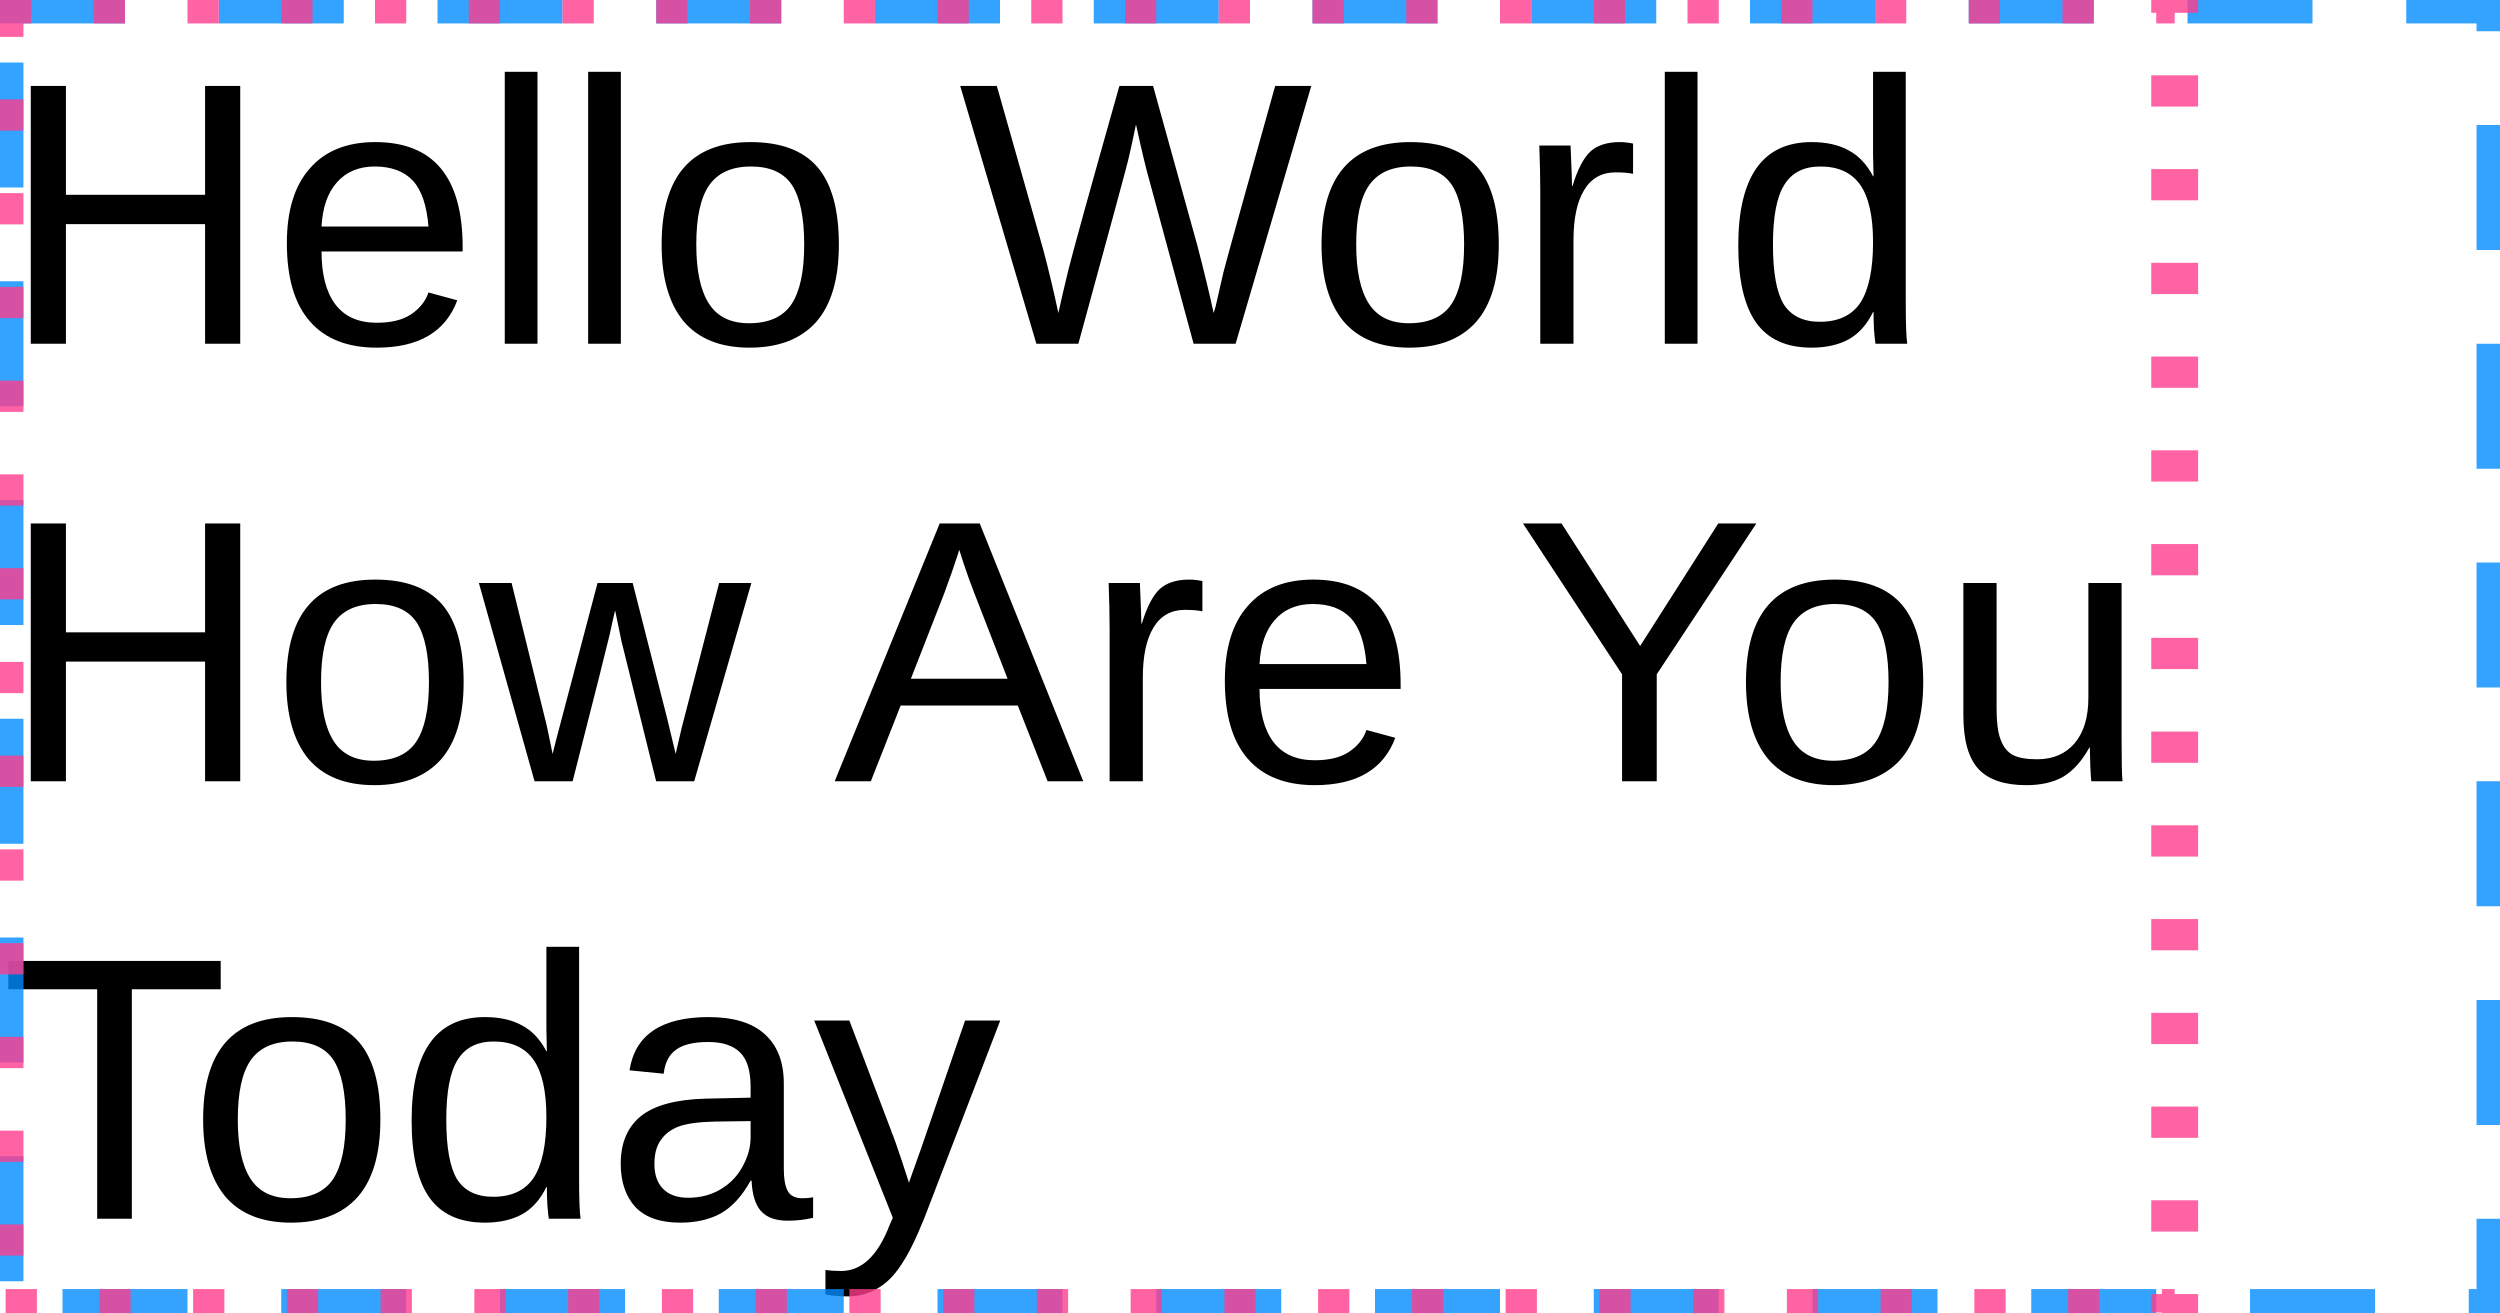
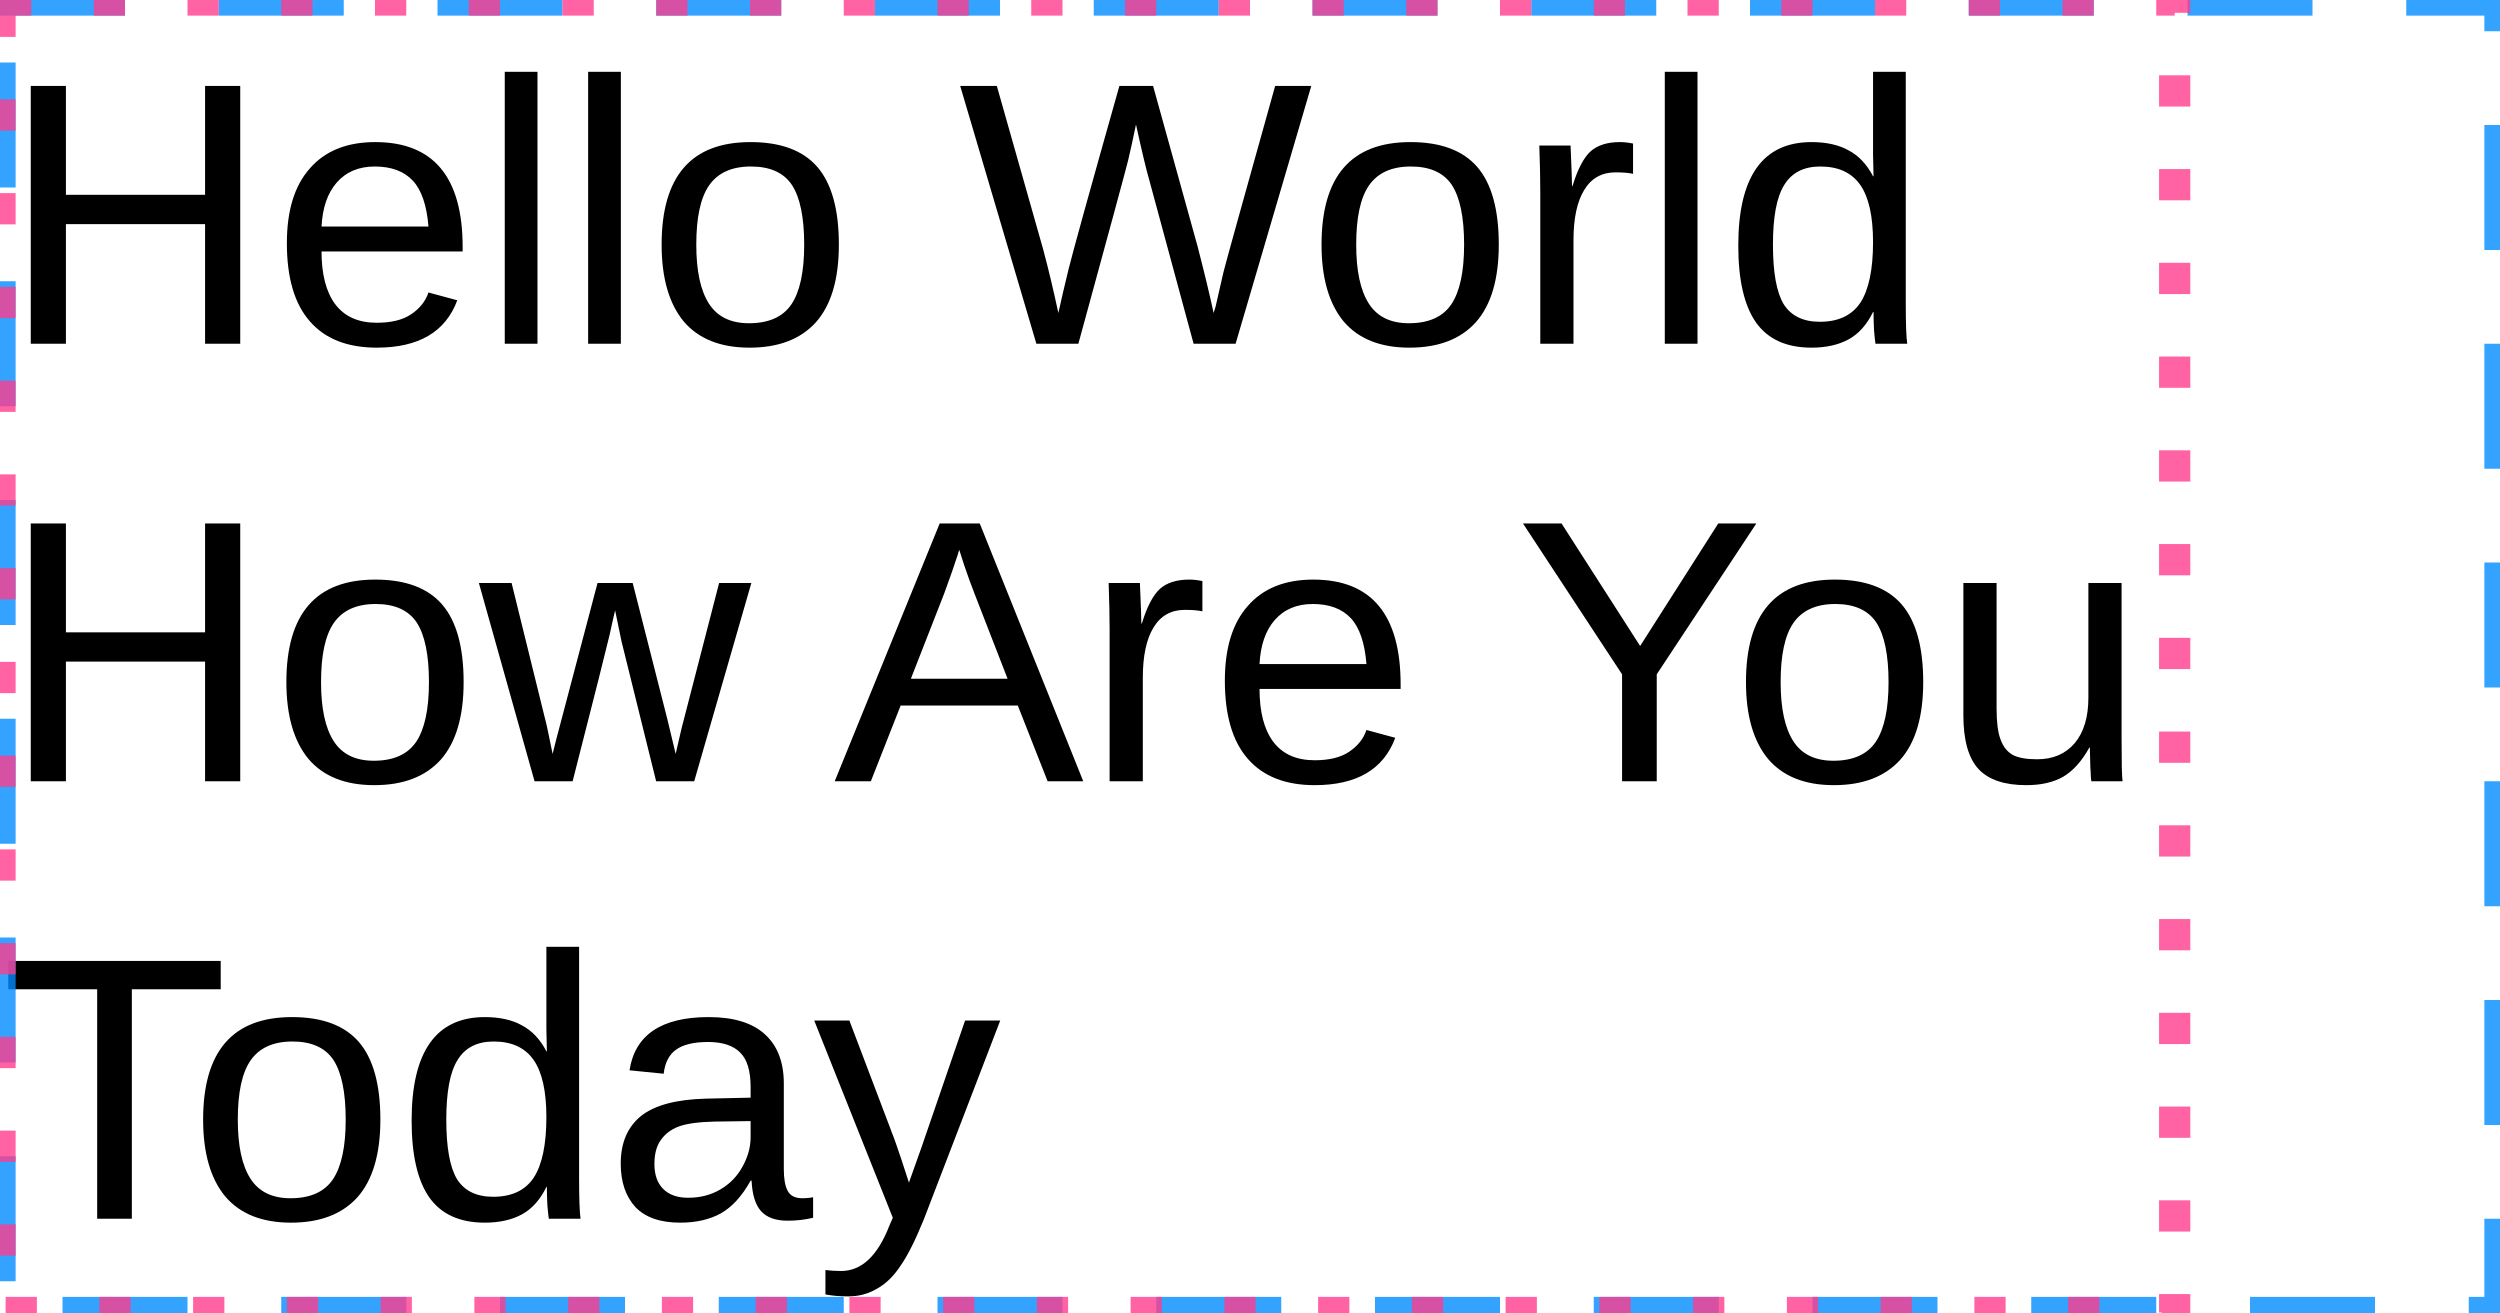
<svg xmlns="http://www.w3.org/2000/svg" width="80" height="42" viewBox="0 0 80 42">
  <text x="0" y="11" font-family="Arial" font-size="12" fill="#000000" font-weight="400" xml:space="preserve">Hello World </text>
  <text x="0" y="25" font-family="Arial" font-size="12" fill="#000000" font-weight="400" xml:space="preserve">How Are You </text>
  <text x="0" y="39" font-family="Arial" font-size="12" fill="#000000" font-weight="400" xml:space="preserve">Today</text>
-   <rect x="0" y="0" width="80" height="42" fill="none" stroke="rgba(0,140,255,0.8)" stroke-width="1.5" stroke-dasharray="4,3" />
-   <rect x="0" y="0" width="69.59" height="42" fill="none" stroke="rgba(255,60,140,0.8)" stroke-width="1.5" stroke-dasharray="1,2" />
+   <rect x="0" y="0" width="80" height="42" fill="none" stroke="rgba(0,140,255,0.8)" stroke-width="1" stroke-dasharray="4,3" />
+   <rect x="0" y="0" width="69.59" height="42" fill="none" stroke="rgba(255,60,140,0.8)" stroke-width="1" stroke-dasharray="1,2" />
</svg>
